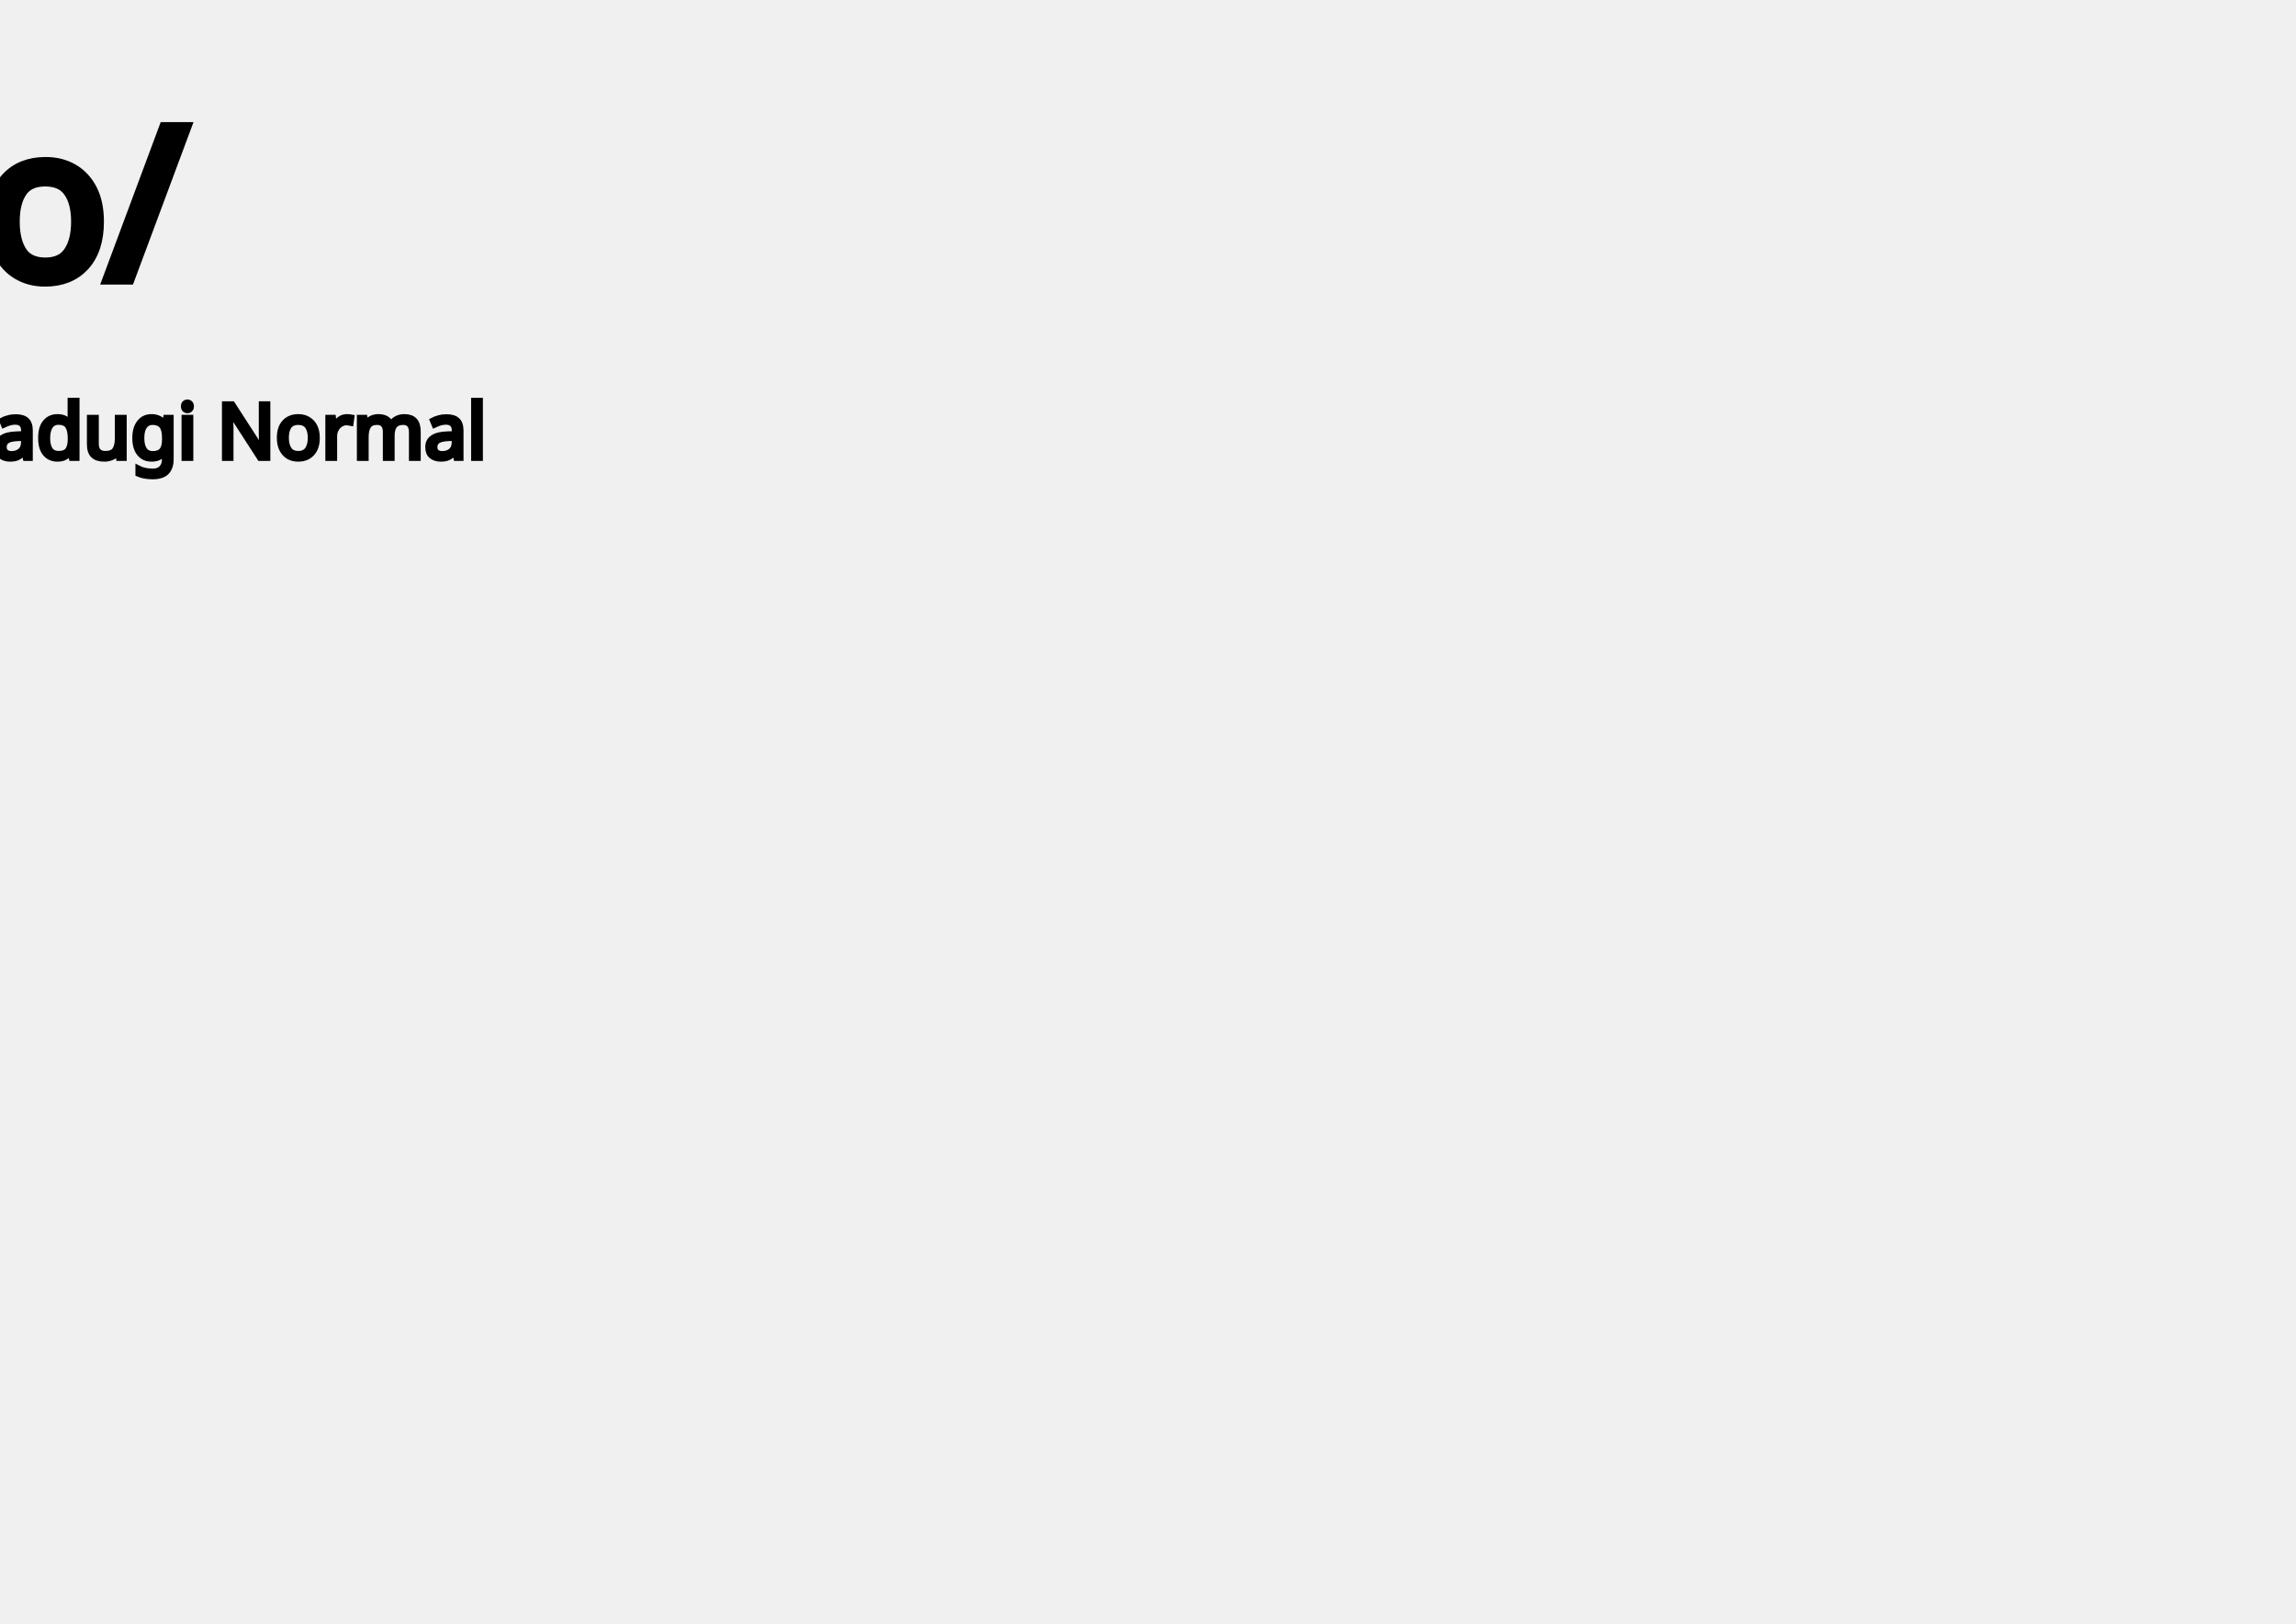
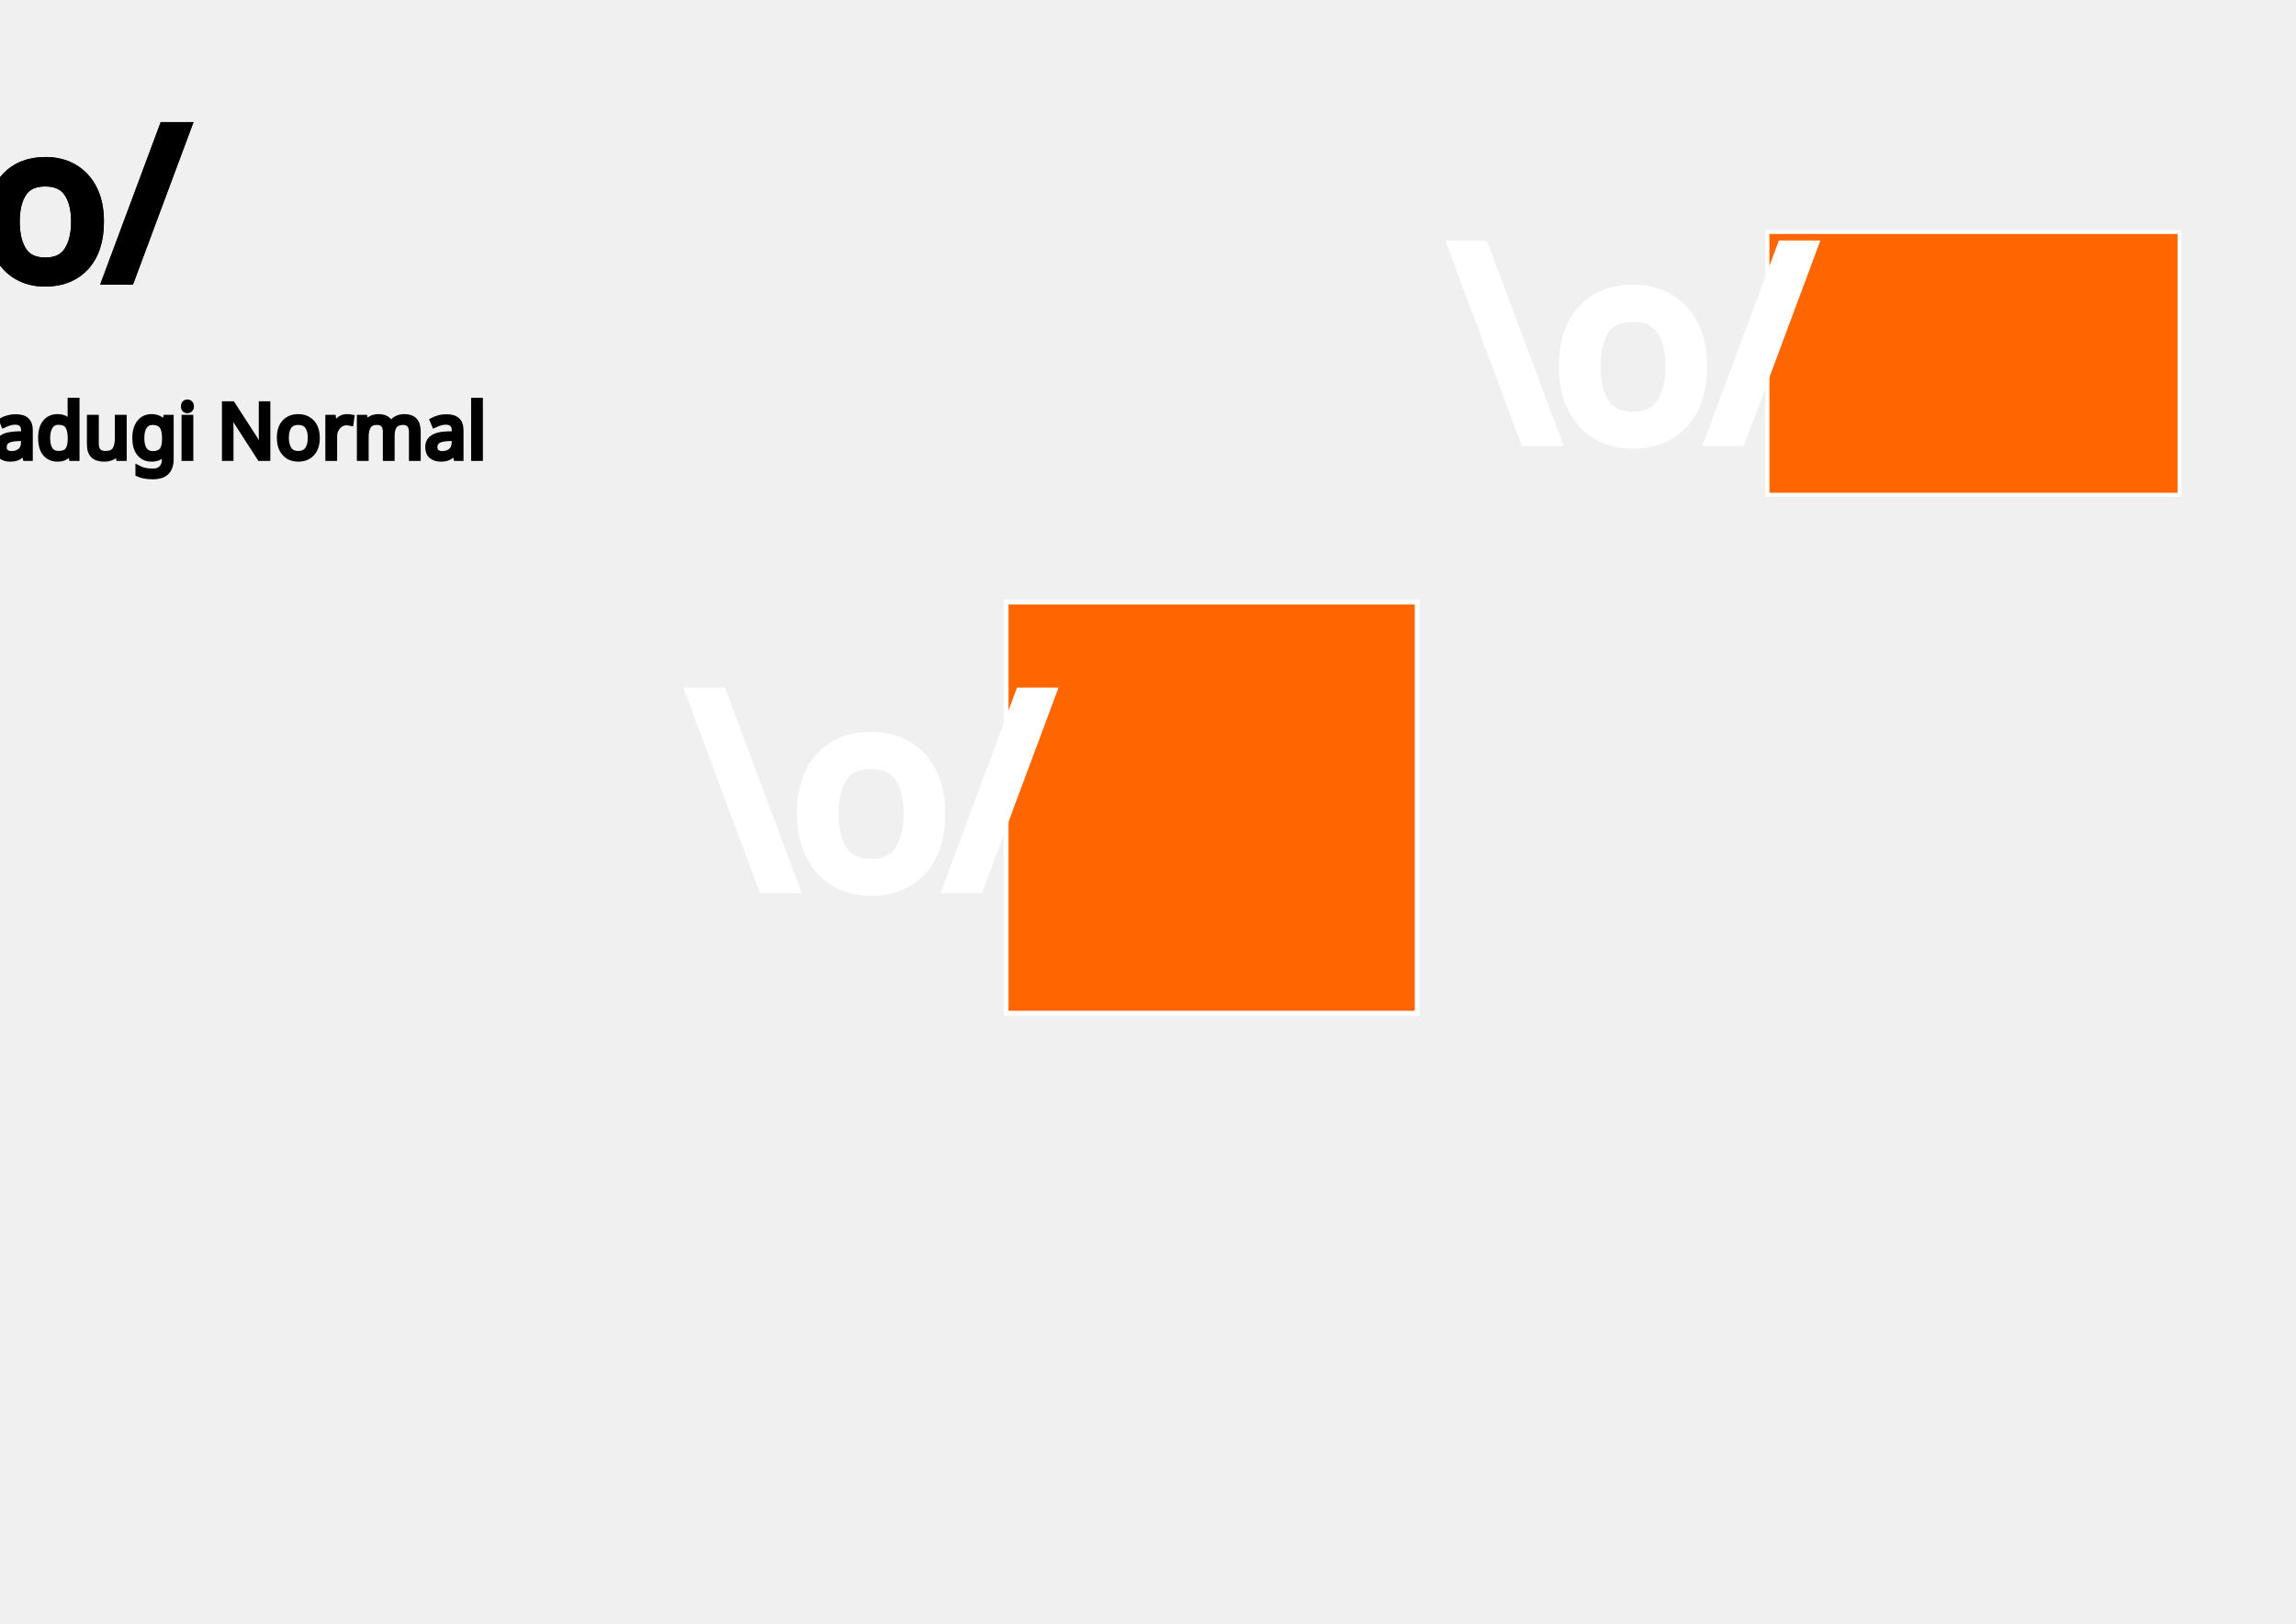
<svg xmlns="http://www.w3.org/2000/svg" width="297mm" height="210mm" viewBox="0 0 297 210" version="1.1" id="svg5">
  <defs id="defs2" />
  <g id="layer1">
+     <rect style="fill:#ff6600;stroke:#ffffff;stroke-width:0.634;stroke-opacity:1" id="rect4" width="53.181" height="53.181" x="130.143" y="77.865" />
    <text xml:space="preserve" style="font-size:26.893px;font-family:Gadugi;-inkscape-font-specification:Gadugi;text-align:end;text-anchor:end;fill:#000000;stroke:#000000;stroke-width:1.81" x="58.959" y="35.902" id="text1">
      <tspan id="tspan1" style="stroke-width:1.81" x="58.959" y="35.902">\o/</tspan>
    </text>
    <text xml:space="preserve" style="font-size:9.878px;font-family:Gadugi;-inkscape-font-specification:Gadugi;text-align:end;text-anchor:end;fill:#000000;stroke:#000000;stroke-width:0.665" x="75.823" y="59.283" id="text2">
      <tspan id="tspan2" style="stroke-width:0.665" x="75.823" y="59.283">Gadugi Normal</tspan>
    </text>
+     <text xml:space="preserve" style="font-size:26.893px;font-family:Gadugi;-inkscape-font-specification:Gadugi;text-align:end;text-anchor:end;fill:#000000;stroke:#000000;stroke-width:1.81" x="58.959" y="35.902" id="text3">
+       <tspan id="tspan3" style="stroke-width:1.81" x="58.959" y="35.902">\o/</tspan>
+     </text>
+     <text xml:space="preserve" style="font-size:34.035px;font-family:Gadugi;-inkscape-font-specification:Gadugi;text-align:end;text-anchor:end;fill:#ffffff;stroke:#ffffff;stroke-width:2.291;stroke-opacity:1;fill-opacity:1" x="179.874" y="114.376" id="text3-2">
+       <tspan id="tspan3-1" style="stroke-width:2.291;fill:#ffffff;stroke:#ffffff;stroke-opacity:1;fill-opacity:1" x="179.874" y="114.376">\o/</tspan>
+     </text>
+     <rect style="fill:#ff6600;stroke:#ffffff;stroke-width:0.508;stroke-opacity:1" id="rect4-2" width="53.308" height="33.98" x="228.631" y="30.006" />
+     <text xml:space="preserve" style="font-size:34.035px;font-family:Gadugi;-inkscape-font-specification:Gadugi;text-align:end;text-anchor:end;fill:#ffffff;fill-opacity:1;stroke:#ffffff;stroke-width:2.291;stroke-opacity:1" x="278.426" y="56.545" id="text3-2-2">
+       <tspan id="tspan3-1-3" style="fill:#ffffff;fill-opacity:1;stroke:#ffffff;stroke-width:2.291;stroke-opacity:1" x="278.426" y="56.545">\o/</tspan>
+     </text>
  </g>
</svg>
